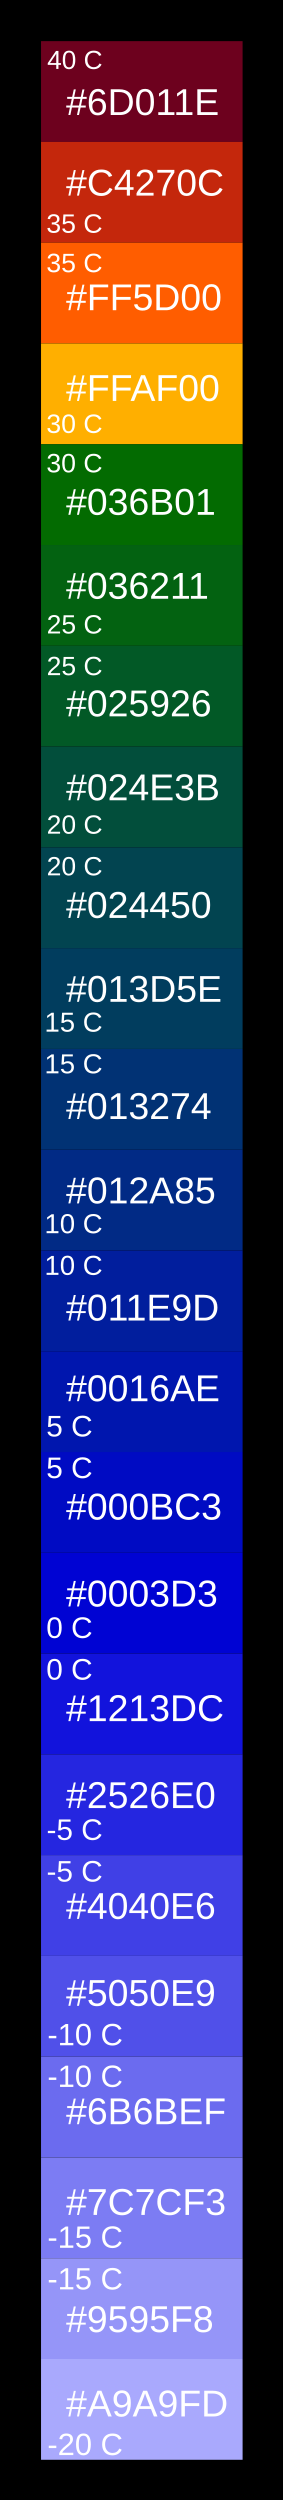
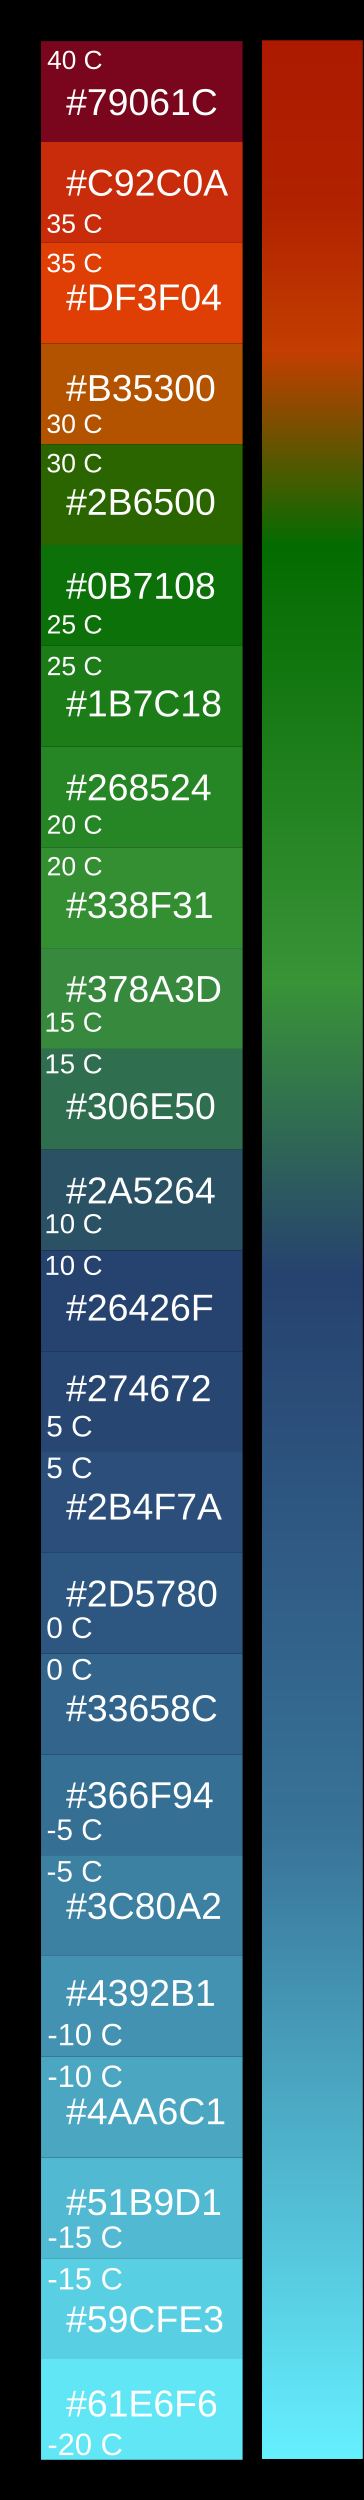
- <svg xmlns="http://www.w3.org/2000/svg" width="100%" height="100%" viewBox="0 0 331 2930" version="1.1" xml:space="preserve" style="fill-rule:evenodd;clip-rule:evenodd;stroke-linejoin:round;stroke-miterlimit:2;">
-   <g transform="matrix(0.713805,0,0,1.41429,-1133,-188)">
+ <svg xmlns="http://www.w3.org/2000/svg" width="100%" height="100%" viewBox="0 0 426 2930" version="1.1" xml:space="preserve" style="fill-rule:evenodd;clip-rule:evenodd;stroke-linejoin:round;stroke-miterlimit:2;">
+   <g transform="matrix(0.713805,0,0,1.41429,-1369.22,-164.378)">
    <rect x="0" y="0" width="3507.87" height="2480.32" />
  </g>
-   <g id="TemperaturePalette" transform="matrix(1,0,0,1,-1133.86,-188.976)">
+   <g id="TemperaturePalette" transform="matrix(1.28571,0,0,1,-1457.82,-188.976)">
    <rect x="1133.86" y="188.976" width="330.709" height="2929.13" style="fill:none;" />
-     <g transform="matrix(1,0,0,1,0.858268,0.976378)">
-       <rect x="1181.1" y="236.22" width="236.22" height="118.11" style="fill:rgb(109,1,30);" />
-     </g>
-     <g transform="matrix(0.885794,0,0,0.885794,144.155,41.2679)">
-       <g transform="matrix(49.4662,0,0,49.4662,1407.32,318.898)">
-             </g>
-       <text x="1204.72px" y="318.898px" style="font-family:'ArialMT', 'Arial', sans-serif;font-size:49.466px;fill:white;">#6D01<tspan x="1346.82px 1374.33px " y="318.898px 318.898px ">1E</tspan>
-       </text>
-     </g>
-     <g transform="matrix(1,0,0,1,0.858268,119.087)">
-       <rect x="1181.1" y="236.22" width="236.22" height="118.11" style="fill:rgb(196,39,12);" />
-     </g>
-     <g transform="matrix(1,0,0,1,0.858268,237.197)">
-       <rect x="1181.1" y="236.22" width="236.22" height="118.11" style="fill:rgb(255,93,0);" />
-     </g>
-     <g transform="matrix(1,0,0,1,0.858268,355.307)">
-       <rect x="1181.1" y="236.22" width="236.22" height="118.11" style="fill:rgb(255,175,0);" />
-     </g>
-     <g transform="matrix(1,0,0,1,0.858268,473.417)">
-       <rect x="1181.1" y="236.22" width="236.22" height="118.11" style="fill:rgb(3,107,1);" />
-     </g>
-     <g transform="matrix(1,0,0,1,0.858268,591.528)">
-       <rect x="1181.1" y="236.22" width="236.22" height="118.11" style="fill:rgb(3,98,17);" />
-     </g>
-     <g transform="matrix(1,0,0,1,0.858268,709.638)">
-       <rect x="1181.1" y="236.22" width="236.22" height="118.11" style="fill:rgb(2,89,38);" />
-     </g>
-     <g transform="matrix(1,0,0,1,0.858268,827.748)">
-       <rect x="1181.1" y="236.22" width="236.22" height="118.11" style="fill:rgb(2,78,59);" />
-     </g>
-     <g transform="matrix(1,0,0,1,0.858268,945.858)">
-       <rect x="1181.1" y="236.22" width="236.22" height="118.11" style="fill:rgb(2,68,80);" />
-     </g>
-     <g transform="matrix(1,0,0,1,0.858268,1063.97)">
-       <rect x="1181.1" y="236.22" width="236.22" height="118.11" style="fill:rgb(1,61,94);" />
-     </g>
-     <g transform="matrix(1,0,0,1,0.858268,1182.08)">
-       <rect x="1181.1" y="236.22" width="236.22" height="118.11" style="fill:rgb(1,50,116);" />
-     </g>
-     <g transform="matrix(1,0,0,1,0.858268,1300.19)">
-       <rect x="1181.1" y="236.22" width="236.22" height="118.11" style="fill:rgb(1,42,133);" />
-     </g>
-     <g transform="matrix(1,0,0,1,0.858268,1418.3)">
-       <rect x="1181.1" y="236.22" width="236.22" height="118.11" style="fill:rgb(1,30,157);" />
-     </g>
-     <g transform="matrix(1,0,0,1,0.858268,1536.41)">
-       <rect x="1181.1" y="236.22" width="236.22" height="118.11" style="fill:rgb(0,22,174);" />
-     </g>
-     <g transform="matrix(1,0,0,1,0.858268,1654.52)">
-       <rect x="1181.1" y="236.22" width="236.22" height="118.11" style="fill:rgb(0,11,195);" />
-     </g>
-     <g transform="matrix(1,0,0,1,0.858268,1772.63)">
-       <rect x="1181.1" y="236.22" width="236.22" height="118.11" style="fill:rgb(0,3,211);" />
-     </g>
-     <g transform="matrix(1,0,0,1,0.858268,1890.74)">
-       <rect x="1181.1" y="236.22" width="236.22" height="118.11" style="fill:rgb(18,19,220);" />
-     </g>
-     <g transform="matrix(1,0,0,1,0.858268,2008.85)">
-       <rect x="1181.1" y="236.22" width="236.22" height="118.11" style="fill:rgb(37,38,224);" />
-     </g>
-     <g transform="matrix(1,0,0,1,0.858268,2126.96)">
-       <rect x="1181.1" y="236.22" width="236.22" height="118.11" style="fill:rgb(64,64,230);" />
-     </g>
-     <g transform="matrix(1,0,0,1,0.858268,2245.07)">
-       <rect x="1181.1" y="236.22" width="236.22" height="118.11" style="fill:rgb(80,80,233);" />
-     </g>
-     <g transform="matrix(1,0,0,1,0.858268,2363.18)">
-       <rect x="1181.1" y="236.22" width="236.22" height="118.11" style="fill:rgb(107,107,239);" />
-     </g>
-     <g transform="matrix(1,0,0,1,0.858268,2481.29)">
-       <rect x="1181.1" y="236.22" width="236.22" height="118.11" style="fill:rgb(124,124,243);" />
-     </g>
-     <g transform="matrix(1,0,0,1,0.858268,2599.4)">
-       <rect x="1181.1" y="236.22" width="236.22" height="118.11" style="fill:rgb(149,149,248);" />
-     </g>
-     <g transform="matrix(1,0,0,1,0.858268,2717.51)">
-       <rect x="1181.1" y="236.22" width="236.22" height="118.11" style="fill:rgb(169,169,253);" />
-     </g>
-     <g transform="matrix(0.614667,0,0,0.614667,872.964,119.979)">
+     <g transform="matrix(0.777778,0,0,1,252.636,0.976378)">
+       <rect x="1181.1" y="236.22" width="236.22" height="118.11" style="fill:rgb(121,6,28);" />
+     </g>
+     <g transform="matrix(0.688951,0,0,0.885794,364.089,41.2679)">
+       <g transform="matrix(49.4662,0,0,49.4662,1405.51,318.898)">
+             </g>
+       <text x="1204.72px" y="318.898px" style="font-family:'ArialMT', 'Arial', sans-serif;font-size:49.466px;fill:white;">#79061C</text>
+     </g>
+     <g transform="matrix(0.777778,0,0,1,252.636,119.087)">
+       <rect x="1181.1" y="236.22" width="236.22" height="118.11" style="fill:rgb(201,44,10);" />
+     </g>
+     <g transform="matrix(0.777778,0,0,1,252.636,237.197)">
+       <rect x="1181.1" y="236.22" width="236.22" height="118.11" style="fill:rgb(223,63,4);" />
+     </g>
+     <g transform="matrix(0.777778,0,0,1,252.636,355.307)">
+       <rect x="1181.1" y="236.22" width="236.22" height="118.11" style="fill:rgb(179,83,0);" />
+     </g>
+     <g transform="matrix(0.777778,0,0,1,252.636,473.417)">
+       <rect x="1181.1" y="236.22" width="236.22" height="118.11" style="fill:rgb(43,101,0);" />
+     </g>
+     <g transform="matrix(0.777778,0,0,1,252.636,591.528)">
+       <rect x="1181.1" y="236.22" width="236.22" height="118.11" style="fill:rgb(11,113,8);" />
+     </g>
+     <g transform="matrix(0.777778,0,0,1,252.636,709.638)">
+       <rect x="1181.1" y="236.22" width="236.22" height="118.11" style="fill:rgb(27,124,24);" />
+     </g>
+     <g transform="matrix(0.777778,0,0,1,252.636,827.748)">
+       <rect x="1181.1" y="236.22" width="236.22" height="118.11" style="fill:rgb(38,133,36);" />
+     </g>
+     <g transform="matrix(0.777778,0,0,1,252.636,945.858)">
+       <rect x="1181.1" y="236.22" width="236.22" height="118.11" style="fill:rgb(51,143,49);" />
+     </g>
+     <g transform="matrix(0.777778,0,0,1,252.636,1063.97)">
+       <rect x="1181.1" y="236.22" width="236.22" height="118.11" style="fill:rgb(55,138,61);" />
+     </g>
+     <g transform="matrix(0.777778,0,0,1,252.636,1182.08)">
+       <rect x="1181.1" y="236.22" width="236.22" height="118.11" style="fill:rgb(48,110,80);" />
+     </g>
+     <g transform="matrix(0.777778,0,0,1,252.636,1300.19)">
+       <rect x="1181.1" y="236.22" width="236.22" height="118.11" style="fill:rgb(42,82,100);" />
+     </g>
+     <g transform="matrix(0.777778,0,0,1,252.636,1418.3)">
+       <rect x="1181.1" y="236.22" width="236.22" height="118.11" style="fill:rgb(38,66,111);" />
+     </g>
+     <g transform="matrix(0.777778,0,0,1,252.636,1536.41)">
+       <rect x="1181.1" y="236.22" width="236.22" height="118.11" style="fill:rgb(39,70,114);" />
+     </g>
+     <g transform="matrix(0.777778,0,0,1,252.636,1654.52)">
+       <rect x="1181.1" y="236.22" width="236.22" height="118.11" style="fill:rgb(43,79,122);" />
+     </g>
+     <g transform="matrix(0.777778,0,0,1,252.636,1772.63)">
+       <rect x="1181.1" y="236.22" width="236.22" height="118.11" style="fill:rgb(45,87,128);" />
+     </g>
+     <g transform="matrix(0.777778,0,0,1,252.636,1890.74)">
+       <rect x="1181.1" y="236.22" width="236.22" height="118.11" style="fill:rgb(51,101,140);" />
+     </g>
+     <g transform="matrix(0.777778,0,0,1,252.636,2008.85)">
+       <rect x="1181.1" y="236.22" width="236.22" height="118.11" style="fill:rgb(54,111,148);" />
+     </g>
+     <g transform="matrix(0.777778,0,0,1,252.636,2126.96)">
+       <rect x="1181.1" y="236.22" width="236.22" height="118.11" style="fill:rgb(60,128,162);" />
+     </g>
+     <g transform="matrix(0.777778,0,0,1,252.636,2245.07)">
+       <rect x="1181.1" y="236.22" width="236.22" height="118.11" style="fill:rgb(67,146,177);" />
+     </g>
+     <g transform="matrix(0.777778,0,0,1,252.636,2363.18)">
+       <rect x="1181.1" y="236.22" width="236.22" height="118.11" style="fill:rgb(74,166,193);" />
+     </g>
+     <g transform="matrix(0.777778,0,0,1,252.636,2481.29)">
+       <rect x="1181.1" y="236.22" width="236.22" height="118.11" style="fill:rgb(81,185,209);" />
+     </g>
+     <g transform="matrix(0.777778,0,0,1,252.636,2599.4)">
+       <rect x="1181.1" y="236.22" width="236.22" height="118.11" style="fill:rgb(89,207,227);" />
+     </g>
+     <g transform="matrix(0.777778,0,0,1,252.636,2717.51)">
+       <rect x="1181.1" y="236.22" width="236.22" height="118.11" style="fill:rgb(97,230,246);" />
+     </g>
+     <g transform="matrix(0.478074,0,0,0.614667,930.94,119.979)">
      <g transform="matrix(50,0,0,50,619.976,243.75)">
            </g>
      <text x="514.361px" y="243.75px" style="font-family:'ArialMT', 'Arial', sans-serif;font-size:50px;fill:white;">40 C</text>
    </g>
-     <g transform="matrix(0.623534,0,0,0.623534,867.484,355.94)">
+     <g transform="matrix(0.484971,0,0,0.623534,926.678,355.94)">
      <g transform="matrix(50,0,0,50,619.976,243.75)">
            </g>
      <text x="514.361px" y="243.75px" style="font-family:'ArialMT', 'Arial', sans-serif;font-size:50px;fill:white;">35 C</text>
    </g>
-     <g transform="matrix(0.723424,0,0,0.723424,817.328,2889.95)">
+     <g transform="matrix(0.562663,0,0,0.723424,887.668,2889.95)">
      <g transform="matrix(50,0,0,50,636.626,243.75)">
            </g>
      <text x="514.361px" y="243.75px" style="font-family:'ArialMT', 'Arial', sans-serif;font-size:50px;fill:white;">-20 C</text>
    </g>
-     <g transform="matrix(0.723424,0,0,0.723424,817.328,2695.85)">
+     <g transform="matrix(0.562663,0,0,0.723424,887.668,2695.85)">
      <g transform="matrix(50,0,0,50,636.626,243.75)">
            </g>
      <text x="514.361px" y="243.75px" style="font-family:'ArialMT', 'Arial', sans-serif;font-size:50px;fill:white;">-15 C</text>
    </g>
-     <g transform="matrix(0.723424,0,0,0.723424,817.328,2458.5)">
+     <g transform="matrix(0.562663,0,0,0.723424,887.668,2458.5)">
      <g transform="matrix(50,0,0,50,636.626,243.75)">
            </g>
      <text x="514.361px" y="243.75px" style="font-family:'ArialMT', 'Arial', sans-serif;font-size:50px;fill:white;">-10 C</text>
    </g>
-     <g transform="matrix(0.696556,0,0,0.696556,830.128,2224.37)">
+     <g transform="matrix(0.541766,0,0,0.696556,897.623,2224.37)">
      <g transform="matrix(50,0,0,50,608.819,243.75)">
            </g>
      <text x="514.361px" y="243.75px" style="font-family:'ArialMT', 'Arial', sans-serif;font-size:50px;fill:white;">-5 C</text>
    </g>
-     <g transform="matrix(0.698279,0,0,0.698279,828.898,1987.29)">
+     <g transform="matrix(0.543106,0,0,0.698279,896.667,1987.29)">
      <g transform="matrix(50,0,0,50,592.168,243.75)">
            </g>
      <text x="514.361px" y="243.75px" style="font-family:'ArialMT', 'Arial', sans-serif;font-size:50px;fill:white;">0 C</text>
    </g>
-     <g transform="matrix(0.698279,0,0,0.698279,828.898,1751.07)">
+     <g transform="matrix(0.543106,0,0,0.698279,896.667,1751.07)">
      <g transform="matrix(50,0,0,50,592.168,243.75)">
            </g>
      <text x="514.361px" y="243.75px" style="font-family:'ArialMT', 'Arial', sans-serif;font-size:50px;fill:white;">5 C</text>
    </g>
-     <g transform="matrix(0.644774,0,0,0.644774,854.358,1525.94)">
+     <g transform="matrix(0.501491,0,0,0.644774,916.469,1525.94)">
      <g transform="matrix(50,0,0,50,619.976,243.75)">
            </g>
      <text x="514.361px" y="243.75px" style="font-family:'ArialMT', 'Arial', sans-serif;font-size:50px;fill:white;">10 C</text>
    </g>
-     <g transform="matrix(0.644774,0,0,0.644774,854.358,1289.72)">
+     <g transform="matrix(0.501491,0,0,0.644774,916.469,1289.72)">
      <g transform="matrix(50,0,0,50,619.976,243.75)">
            </g>
      <text x="514.361px" y="243.75px" style="font-family:'ArialMT', 'Arial', sans-serif;font-size:50px;fill:white;">15 C</text>
    </g>
-     <g transform="matrix(0.619933,0,0,0.619933,869.709,1063.77)">
+     <g transform="matrix(0.48217,0,0,0.619933,928.409,1063.77)">
      <g transform="matrix(50,0,0,50,619.976,243.75)">
            </g>
      <text x="514.361px" y="243.75px" style="font-family:'ArialMT', 'Arial', sans-serif;font-size:50px;fill:white;">20 C</text>
    </g>
-     <g transform="matrix(0.619933,0,0,0.619933,869.709,829.127)">
+     <g transform="matrix(0.48217,0,0,0.619933,928.409,829.127)">
      <g transform="matrix(50,0,0,50,619.976,243.75)">
            </g>
      <text x="514.361px" y="243.75px" style="font-family:'ArialMT', 'Arial', sans-serif;font-size:50px;fill:white;">25 C</text>
    </g>
-     <g transform="matrix(0.723424,0,0,0.723424,817.328,2647.03)">
+     <g transform="matrix(0.562663,0,0,0.723424,887.668,2647.03)">
      <g transform="matrix(50,0,0,50,636.626,243.75)">
            </g>
      <text x="514.361px" y="243.75px" style="font-family:'ArialMT', 'Arial', sans-serif;font-size:50px;fill:white;">-15 C</text>
    </g>
-     <g transform="matrix(0.723424,0,0,0.723424,817.328,2409.68)">
+     <g transform="matrix(0.562663,0,0,0.723424,887.668,2409.68)">
      <g transform="matrix(50,0,0,50,636.626,243.75)">
            </g>
      <text x="514.361px" y="243.75px" style="font-family:'ArialMT', 'Arial', sans-serif;font-size:50px;fill:white;">-10 C</text>
    </g>
-     <g transform="matrix(0.696556,0,0,0.696556,830.128,2175.55)">
+     <g transform="matrix(0.541766,0,0,0.696556,897.623,2175.55)">
      <g transform="matrix(50,0,0,50,608.819,243.75)">
            </g>
      <text x="514.361px" y="243.75px" style="font-family:'ArialMT', 'Arial', sans-serif;font-size:50px;fill:white;">-5 C</text>
    </g>
-     <g transform="matrix(0.698279,0,0,0.698279,828.898,1938.47)">
+     <g transform="matrix(0.543106,0,0,0.698279,896.667,1938.47)">
      <g transform="matrix(50,0,0,50,592.168,243.75)">
            </g>
      <text x="514.361px" y="243.75px" style="font-family:'ArialMT', 'Arial', sans-serif;font-size:50px;fill:white;">0 C</text>
    </g>
-     <g transform="matrix(0.698279,0,0,0.698279,828.898,1702.25)">
+     <g transform="matrix(0.543106,0,0,0.698279,896.667,1702.25)">
      <g transform="matrix(50,0,0,50,592.168,243.75)">
            </g>
      <text x="514.361px" y="243.75px" style="font-family:'ArialMT', 'Arial', sans-serif;font-size:50px;fill:white;">5 C</text>
    </g>
-     <g transform="matrix(0.644774,0,0,0.644774,854.358,1477.12)">
+     <g transform="matrix(0.501491,0,0,0.644774,916.469,1477.12)">
      <g transform="matrix(50,0,0,50,619.976,243.75)">
            </g>
      <text x="514.361px" y="243.75px" style="font-family:'ArialMT', 'Arial', sans-serif;font-size:50px;fill:white;">10 C</text>
    </g>
-     <g transform="matrix(0.644774,0,0,0.644774,854.358,1240.9)">
+     <g transform="matrix(0.501491,0,0,0.644774,916.469,1240.9)">
      <g transform="matrix(50,0,0,50,619.976,243.75)">
            </g>
      <text x="514.361px" y="243.75px" style="font-family:'ArialMT', 'Arial', sans-serif;font-size:50px;fill:white;">15 C</text>
    </g>
-     <g transform="matrix(0.619933,0,0,0.619933,869.709,1014.95)">
+     <g transform="matrix(0.48217,0,0,0.619933,928.409,1014.95)">
      <g transform="matrix(50,0,0,50,619.976,243.75)">
            </g>
      <text x="514.361px" y="243.75px" style="font-family:'ArialMT', 'Arial', sans-serif;font-size:50px;fill:white;">20 C</text>
    </g>
-     <g transform="matrix(0.619933,0,0,0.619933,869.709,780.309)">
+     <g transform="matrix(0.48217,0,0,0.619933,928.409,780.309)">
      <g transform="matrix(50,0,0,50,619.976,243.75)">
            </g>
      <text x="514.361px" y="243.75px" style="font-family:'ArialMT', 'Arial', sans-serif;font-size:50px;fill:white;">25 C</text>
    </g>
-     <g transform="matrix(0.623534,0,0,0.623534,867.484,590.557)">
+     <g transform="matrix(0.484971,0,0,0.623534,926.678,590.557)">
      <g transform="matrix(50,0,0,50,619.976,243.75)">
            </g>
      <text x="514.361px" y="243.75px" style="font-family:'ArialMT', 'Arial', sans-serif;font-size:50px;fill:white;">30 C</text>
    </g>
-     <g transform="matrix(0.623534,0,0,0.623534,867.484,309.761)">
+     <g transform="matrix(0.484971,0,0,0.623534,926.678,309.761)">
      <g transform="matrix(50,0,0,50,619.976,243.75)">
            </g>
      <text x="514.361px" y="243.75px" style="font-family:'ArialMT', 'Arial', sans-serif;font-size:50px;fill:white;">35 C</text>
    </g>
-     <g transform="matrix(0.623534,0,0,0.623534,867.484,544.379)">
+     <g transform="matrix(0.484971,0,0,0.623534,926.678,544.379)">
      <g transform="matrix(50,0,0,50,619.976,243.75)">
            </g>
      <text x="514.361px" y="243.75px" style="font-family:'ArialMT', 'Arial', sans-serif;font-size:50px;fill:white;">30 C</text>
    </g>
-     <g transform="matrix(0.885794,0,0,0.885794,144.155,135.756)">
-       <g transform="matrix(49.4662,0,0,49.4662,1413.72,318.898)">
-             </g>
-       <text x="1204.72px" y="318.898px" style="font-family:'ArialMT', 'Arial', sans-serif;font-size:49.466px;fill:white;">#C4270C</text>
-     </g>
-     <g transform="matrix(0.885794,0,0,0.885794,144.155,270.084)">
+     <g transform="matrix(0.688951,0,0,0.885794,364.089,135.756)">
+       <g transform="matrix(49.4662,0,0,49.4662,1419.21,318.898)">
+             </g>
+       <text x="1204.72px" y="318.898px" style="font-family:'ArialMT', 'Arial', sans-serif;font-size:49.466px;fill:white;">#C92C0A</text>
+     </g>
+     <g transform="matrix(0.688951,0,0,0.885794,364.089,270.084)">
      <g transform="matrix(49.4662,0,0,49.4662,1410.92,318.898)">
            </g>
-       <text x="1204.72px" y="318.898px" style="font-family:'ArialMT', 'Arial', sans-serif;font-size:49.466px;fill:white;">#FF5D00</text>
-     </g>
-     <g transform="matrix(0.885794,0,0,0.885794,144.155,376.383)">
-       <g transform="matrix(49.4662,0,0,49.4662,1408.17,318.898)">
-             </g>
-       <text x="1204.72px" y="318.898px" style="font-family:'ArialMT', 'Arial', sans-serif;font-size:49.466px;fill:white;">#FF<tspan x="1289.94px 1322.93px " y="318.898px 318.898px ">AF</tspan>00</text>
-     </g>
-     <g transform="matrix(0.885794,0,0,0.885794,144.155,509.837)">
-       <g transform="matrix(49.4662,0,0,49.4662,1402.78,318.898)">
-             </g>
-       <text x="1204.72px" y="318.898px" style="font-family:'ArialMT', 'Arial', sans-serif;font-size:49.466px;fill:white;">#036B01</text>
-     </g>
-     <g transform="matrix(0.885794,0,0,0.885794,144.155,608.197)">
-       <g transform="matrix(49.4662,0,0,49.4662,1393.63,318.898)">
-             </g>
-       <text x="1204.72px" y="318.898px" style="font-family:'ArialMT', 'Arial', sans-serif;font-size:49.466px;fill:white;">#03621<tspan x="1366.12px " y="318.898px ">1</tspan>
-       </text>
-     </g>
-     <g transform="matrix(0.885794,0,0,0.885794,144.155,746.058)">
+       <text x="1204.72px" y="318.898px" style="font-family:'ArialMT', 'Arial', sans-serif;font-size:49.466px;fill:white;">#DF3F04</text>
+     </g>
+     <g transform="matrix(0.688951,0,0,0.885794,364.089,376.383)">
+       <g transform="matrix(49.4662,0,0,49.4662,1402.78,318.898)">
+             </g>
+       <text x="1204.72px" y="318.898px" style="font-family:'ArialMT', 'Arial', sans-serif;font-size:49.466px;fill:white;">#B35300</text>
+     </g>
+     <g transform="matrix(0.688951,0,0,0.885794,364.089,509.837)">
+       <g transform="matrix(49.4662,0,0,49.4662,1402.78,318.898)">
+             </g>
+       <text x="1204.72px" y="318.898px" style="font-family:'ArialMT', 'Arial', sans-serif;font-size:49.466px;fill:white;">#2B6500</text>
+     </g>
+     <g transform="matrix(0.688951,0,0,0.885794,364.089,608.197)">
+       <g transform="matrix(49.4662,0,0,49.4662,1402.78,318.898)">
+             </g>
+       <text x="1204.72px" y="318.898px" style="font-family:'ArialMT', 'Arial', sans-serif;font-size:49.466px;fill:white;">#0B7108</text>
+     </g>
+     <g transform="matrix(0.688951,0,0,0.885794,364.089,746.058)">
+       <g transform="matrix(49.4662,0,0,49.4662,1410.99,318.898)">
+             </g>
+       <text x="1204.72px" y="318.898px" style="font-family:'ArialMT', 'Arial', sans-serif;font-size:49.466px;fill:white;">#1B7C18</text>
+     </g>
+     <g transform="matrix(0.688951,0,0,0.885794,364.089,844.418)">
      <g transform="matrix(49.4662,0,0,49.4662,1397.3,318.898)">
            </g>
-       <text x="1204.72px" y="318.898px" style="font-family:'ArialMT', 'Arial', sans-serif;font-size:49.466px;fill:white;">#025926</text>
-     </g>
-     <g transform="matrix(0.885794,0,0,0.885794,144.155,844.418)">
-       <g transform="matrix(49.4662,0,0,49.4662,1408.27,318.898)">
-             </g>
-       <text x="1204.72px" y="318.898px" style="font-family:'ArialMT', 'Arial', sans-serif;font-size:49.466px;fill:white;">#024E3B</text>
-     </g>
-     <g transform="matrix(0.885794,0,0,0.885794,144.155,982.278)">
+       <text x="1204.72px" y="318.898px" style="font-family:'ArialMT', 'Arial', sans-serif;font-size:49.466px;fill:white;">#268524</text>
+     </g>
+     <g transform="matrix(0.688951,0,0,0.885794,364.089,982.278)">
+       <g transform="matrix(49.4662,0,0,49.4662,1400,318.898)">
+             </g>
+       <text x="1204.72px" y="318.898px" style="font-family:'ArialMT', 'Arial', sans-serif;font-size:49.466px;fill:white;">#338F31</text>
+     </g>
+     <g transform="matrix(0.688951,0,0,0.885794,364.089,1080.64)">
+       <g transform="matrix(49.4662,0,0,49.4662,1410.99,318.898)">
+             </g>
+       <text x="1204.72px" y="318.898px" style="font-family:'ArialMT', 'Arial', sans-serif;font-size:49.466px;fill:white;">#378A3D</text>
+     </g>
+     <g transform="matrix(0.688951,0,0,0.885794,364.089,1217.96)">
+       <g transform="matrix(49.4662,0,0,49.4662,1402.78,318.898)">
+             </g>
+       <text x="1204.72px" y="318.898px" style="font-family:'ArialMT', 'Arial', sans-serif;font-size:49.466px;fill:white;">#306E50</text>
+     </g>
+     <g transform="matrix(0.688951,0,0,0.885794,364.089,1316.86)">
+       <g transform="matrix(49.4662,0,0,49.4662,1402.78,318.898)">
+             </g>
+       <text x="1204.72px" y="318.898px" style="font-family:'ArialMT', 'Arial', sans-serif;font-size:49.466px;fill:white;">#2A5264</text>
+     </g>
+     <g transform="matrix(0.688951,0,0,0.885794,364.089,1454.18)">
+       <g transform="matrix(49.4662,0,0,49.4662,1400,318.898)">
+             </g>
+       <text x="1204.72px" y="318.898px" style="font-family:'ArialMT', 'Arial', sans-serif;font-size:49.466px;fill:white;">#26426F</text>
+     </g>
+     <g transform="matrix(0.688951,0,0,0.885794,364.089,1548.67)">
      <g transform="matrix(49.4662,0,0,49.4662,1397.3,318.898)">
            </g>
-       <text x="1204.72px" y="318.898px" style="font-family:'ArialMT', 'Arial', sans-serif;font-size:49.466px;fill:white;">#024450</text>
-     </g>
-     <g transform="matrix(0.885794,0,0,0.885794,144.155,1080.64)">
+       <text x="1204.72px" y="318.898px" style="font-family:'ArialMT', 'Arial', sans-serif;font-size:49.466px;fill:white;">#274672</text>
+     </g>
+     <g transform="matrix(0.688951,0,0,0.885794,364.089,1687.41)">
+       <g transform="matrix(49.4662,0,0,49.4662,1410.97,318.898)">
+             </g>
+       <text x="1204.72px" y="318.898px" style="font-family:'ArialMT', 'Arial', sans-serif;font-size:49.466px;fill:white;">#2B4F7A</text>
+     </g>
+     <g transform="matrix(0.688951,0,0,0.885794,364.089,1789.3)">
+       <g transform="matrix(49.4662,0,0,49.4662,1405.51,318.898)">
+             </g>
+       <text x="1204.72px" y="318.898px" style="font-family:'ArialMT', 'Arial', sans-serif;font-size:49.466px;fill:white;">#2D5780</text>
+     </g>
+     <g transform="matrix(0.688951,0,0,0.885794,364.089,1923.63)">
+       <g transform="matrix(49.4662,0,0,49.4662,1405.51,318.898)">
+             </g>
+       <text x="1204.72px" y="318.898px" style="font-family:'ArialMT', 'Arial', sans-serif;font-size:49.466px;fill:white;">#33658C</text>
+     </g>
+     <g transform="matrix(0.688951,0,0,0.885794,364.089,2025.52)">
+       <g transform="matrix(49.4662,0,0,49.4662,1400,318.898)">
+             </g>
+       <text x="1204.72px" y="318.898px" style="font-family:'ArialMT', 'Arial', sans-serif;font-size:49.466px;fill:white;">#366F94</text>
+     </g>
+     <g transform="matrix(0.688951,0,0,0.885794,364.089,2155.44)">
      <g transform="matrix(49.4662,0,0,49.4662,1410.99,318.898)">
            </g>
-       <text x="1204.72px" y="318.898px" style="font-family:'ArialMT', 'Arial', sans-serif;font-size:49.466px;fill:white;">#013D5E</text>
-     </g>
-     <g transform="matrix(0.885794,0,0,0.885794,144.155,1217.96)">
-       <g transform="matrix(49.4662,0,0,49.4662,1397.3,318.898)">
-             </g>
-       <text x="1204.72px" y="318.898px" style="font-family:'ArialMT', 'Arial', sans-serif;font-size:49.466px;fill:white;">#013274</text>
-     </g>
-     <g transform="matrix(0.885794,0,0,0.885794,144.155,1316.86)">
-       <g transform="matrix(49.4662,0,0,49.4662,1402.78,318.898)">
-             </g>
-       <text x="1204.72px" y="318.898px" style="font-family:'ArialMT', 'Arial', sans-serif;font-size:49.466px;fill:white;">#012A85</text>
-     </g>
-     <g transform="matrix(0.885794,0,0,0.885794,144.155,1454.18)">
-       <g transform="matrix(49.4662,0,0,49.4662,1407.32,318.898)">
-             </g>
-       <text x="1204.72px" y="318.898px" style="font-family:'ArialMT', 'Arial', sans-serif;font-size:49.466px;fill:white;">#01<tspan x="1283.59px 1311.1px " y="318.898px 318.898px ">1E</tspan>9D</text>
-     </g>
-     <g transform="matrix(0.885794,0,0,0.885794,144.155,1548.67)">
-       <g transform="matrix(49.4662,0,0,49.4662,1408.27,318.898)">
-             </g>
-       <text x="1204.72px" y="318.898px" style="font-family:'ArialMT', 'Arial', sans-serif;font-size:49.466px;fill:white;">#0016AE</text>
-     </g>
-     <g transform="matrix(0.885794,0,0,0.885794,144.155,1687.41)">
+       <text x="1204.72px" y="318.898px" style="font-family:'ArialMT', 'Arial', sans-serif;font-size:49.466px;fill:white;">#3C80A2</text>
+     </g>
+     <g transform="matrix(0.688951,0,0,0.885794,364.089,2257.33)">
+       <g transform="matrix(49.4662,0,0,49.4662,1402.78,318.898)">
+             </g>
+       <text x="1204.72px" y="318.898px" style="font-family:'ArialMT', 'Arial', sans-serif;font-size:49.466px;fill:white;">#4392B1</text>
+     </g>
+     <g transform="matrix(0.688951,0,0,0.885794,364.089,2396.07)">
+       <g transform="matrix(49.4662,0,0,49.4662,1416.48,318.898)">
+             </g>
+       <text x="1204.72px" y="318.898px" style="font-family:'ArialMT', 'Arial', sans-serif;font-size:49.466px;fill:white;">#4AA6C1</text>
+     </g>
+     <g transform="matrix(0.688951,0,0,0.885794,364.089,2502.37)">
      <g transform="matrix(49.4662,0,0,49.4662,1410.99,318.898)">
            </g>
-       <text x="1204.72px" y="318.898px" style="font-family:'ArialMT', 'Arial', sans-serif;font-size:49.466px;fill:white;">#000BC3</text>
-     </g>
-     <g transform="matrix(0.885794,0,0,0.885794,144.155,1789.3)">
-       <g transform="matrix(49.4662,0,0,49.4662,1405.51,318.898)">
-             </g>
-       <text x="1204.72px" y="318.898px" style="font-family:'ArialMT', 'Arial', sans-serif;font-size:49.466px;fill:white;">#0003D3</text>
-     </g>
-     <g transform="matrix(0.885794,0,0,0.885794,144.155,1923.63)">
-       <g transform="matrix(49.4662,0,0,49.4662,1413.72,318.898)">
-             </g>
-       <text x="1204.72px" y="318.898px" style="font-family:'ArialMT', 'Arial', sans-serif;font-size:49.466px;fill:white;">#1213DC</text>
-     </g>
-     <g transform="matrix(0.885794,0,0,0.885794,144.155,2025.52)">
-       <g transform="matrix(49.4662,0,0,49.4662,1402.78,318.898)">
-             </g>
-       <text x="1204.72px" y="318.898px" style="font-family:'ArialMT', 'Arial', sans-serif;font-size:49.466px;fill:white;">#2526E0</text>
-     </g>
-     <g transform="matrix(0.885794,0,0,0.885794,144.155,2155.44)">
-       <g transform="matrix(49.4662,0,0,49.4662,1402.78,318.898)">
-             </g>
-       <text x="1204.72px" y="318.898px" style="font-family:'ArialMT', 'Arial', sans-serif;font-size:49.466px;fill:white;">#4040E6</text>
-     </g>
-     <g transform="matrix(0.885794,0,0,0.885794,144.155,2257.33)">
-       <g transform="matrix(49.4662,0,0,49.4662,1402.78,318.898)">
-             </g>
-       <text x="1204.72px" y="318.898px" style="font-family:'ArialMT', 'Arial', sans-serif;font-size:49.466px;fill:white;">#5050E9</text>
-     </g>
-     <g transform="matrix(0.885794,0,0,0.885794,144.155,2396.07)">
-       <g transform="matrix(49.4662,0,0,49.4662,1416.45,318.898)">
-             </g>
-       <text x="1204.72px" y="318.898px" style="font-family:'ArialMT', 'Arial', sans-serif;font-size:49.466px;fill:white;">#6B6BEF</text>
-     </g>
-     <g transform="matrix(0.885794,0,0,0.885794,144.155,2502.37)">
-       <g transform="matrix(49.4662,0,0,49.4662,1416.43,318.898)">
-             </g>
-       <text x="1204.72px" y="318.898px" style="font-family:'ArialMT', 'Arial', sans-serif;font-size:49.466px;fill:white;">#7C7CF3</text>
-     </g>
-     <g transform="matrix(0.885794,0,0,0.885794,144.155,2639.69)">
-       <g transform="matrix(49.4662,0,0,49.4662,1400,318.898)">
-             </g>
-       <text x="1204.72px" y="318.898px" style="font-family:'ArialMT', 'Arial', sans-serif;font-size:49.466px;fill:white;">#9595F8</text>
-     </g>
-     <g transform="matrix(0.885794,0,0,0.885794,144.155,2738.59)">
-       <g transform="matrix(49.4662,0,0,49.4662,1419.18,318.898)">
-             </g>
-       <text x="1204.72px" y="318.898px" style="font-family:'ArialMT', 'Arial', sans-serif;font-size:49.466px;fill:white;">#A9A9FD</text>
+       <text x="1204.72px" y="318.898px" style="font-family:'ArialMT', 'Arial', sans-serif;font-size:49.466px;fill:white;">#51B9D1</text>
+     </g>
+     <g transform="matrix(0.688951,0,0,0.885794,364.089,2639.69)">
+       <g transform="matrix(49.4662,0,0,49.4662,1413.7,318.898)">
+             </g>
+       <text x="1204.72px" y="318.898px" style="font-family:'ArialMT', 'Arial', sans-serif;font-size:49.466px;fill:white;">#59CFE3</text>
+     </g>
+     <g transform="matrix(0.688951,0,0,0.885794,364.089,2738.59)">
+       <g transform="matrix(49.4662,0,0,49.4662,1405.49,318.898)">
+             </g>
+       <text x="1204.72px" y="318.898px" style="font-family:'ArialMT', 'Arial', sans-serif;font-size:49.466px;fill:white;">#61E6F6</text>
+     </g>
+     <g transform="matrix(0.486111,0,0,1.8765,798.556,-430.94)">
+       <rect x="1181.1" y="355.535" width="188.976" height="1510.61" style="fill:url(#_Linear1);" />
    </g>
  </g>
+   <defs>
+     <linearGradient id="_Linear1" x1="0" y1="0" x2="1" y2="0" gradientUnits="userSpaceOnUse" gradientTransform="matrix(9.2498e-14,1510.61,-1510.61,9.2498e-14,1275.59,355.535)">
+       <stop offset="0" style="stop-color:rgb(172,25,0);stop-opacity:1" />
+       <stop offset="0.07" style="stop-color:rgb(177,34,0);stop-opacity:1" />
+       <stop offset="0.13" style="stop-color:rgb(195,62,0);stop-opacity:1" />
+       <stop offset="0.21" style="stop-color:rgb(3,107,0);stop-opacity:1" />
+       <stop offset="0.39" style="stop-color:rgb(57,147,55);stop-opacity:1" />
+       <stop offset="0.51" style="stop-color:rgb(38,66,111);stop-opacity:1" />
+       <stop offset="0.74" style="stop-color:rgb(56,115,152);stop-opacity:1" />
+       <stop offset="1" style="stop-color:rgb(101,241,255);stop-opacity:1" />
+     </linearGradient>
+   </defs>
</svg>
